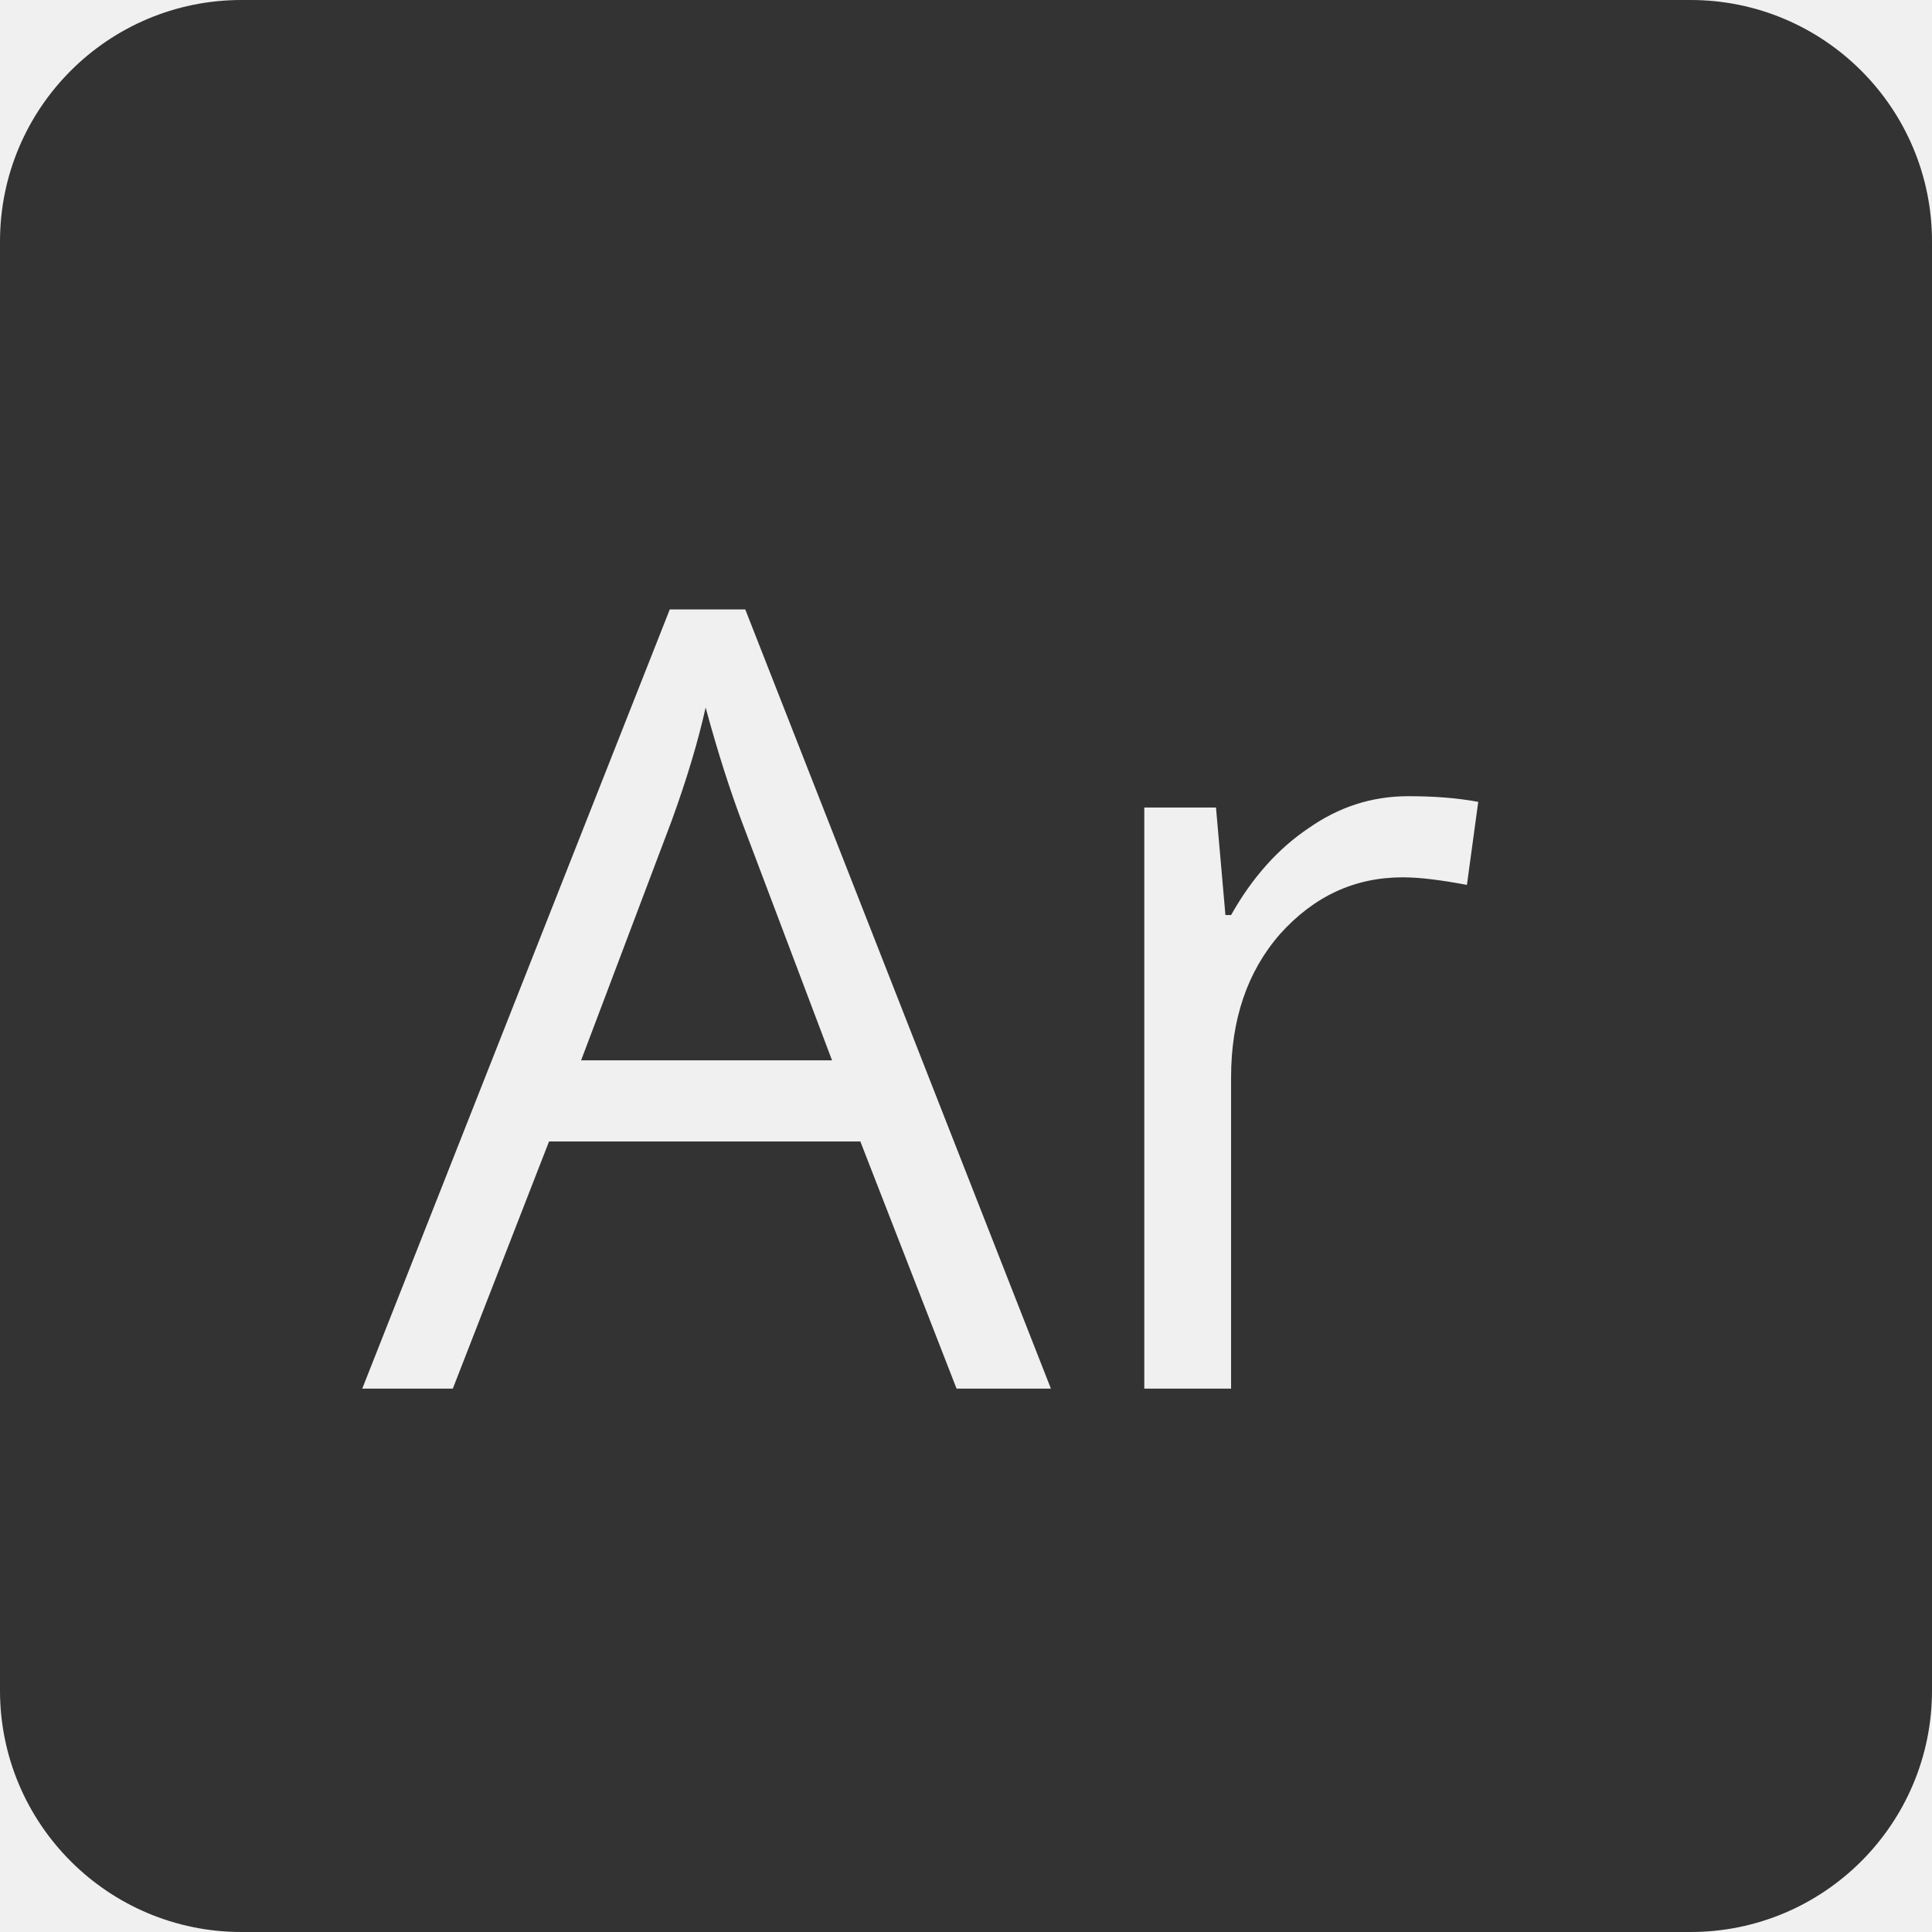
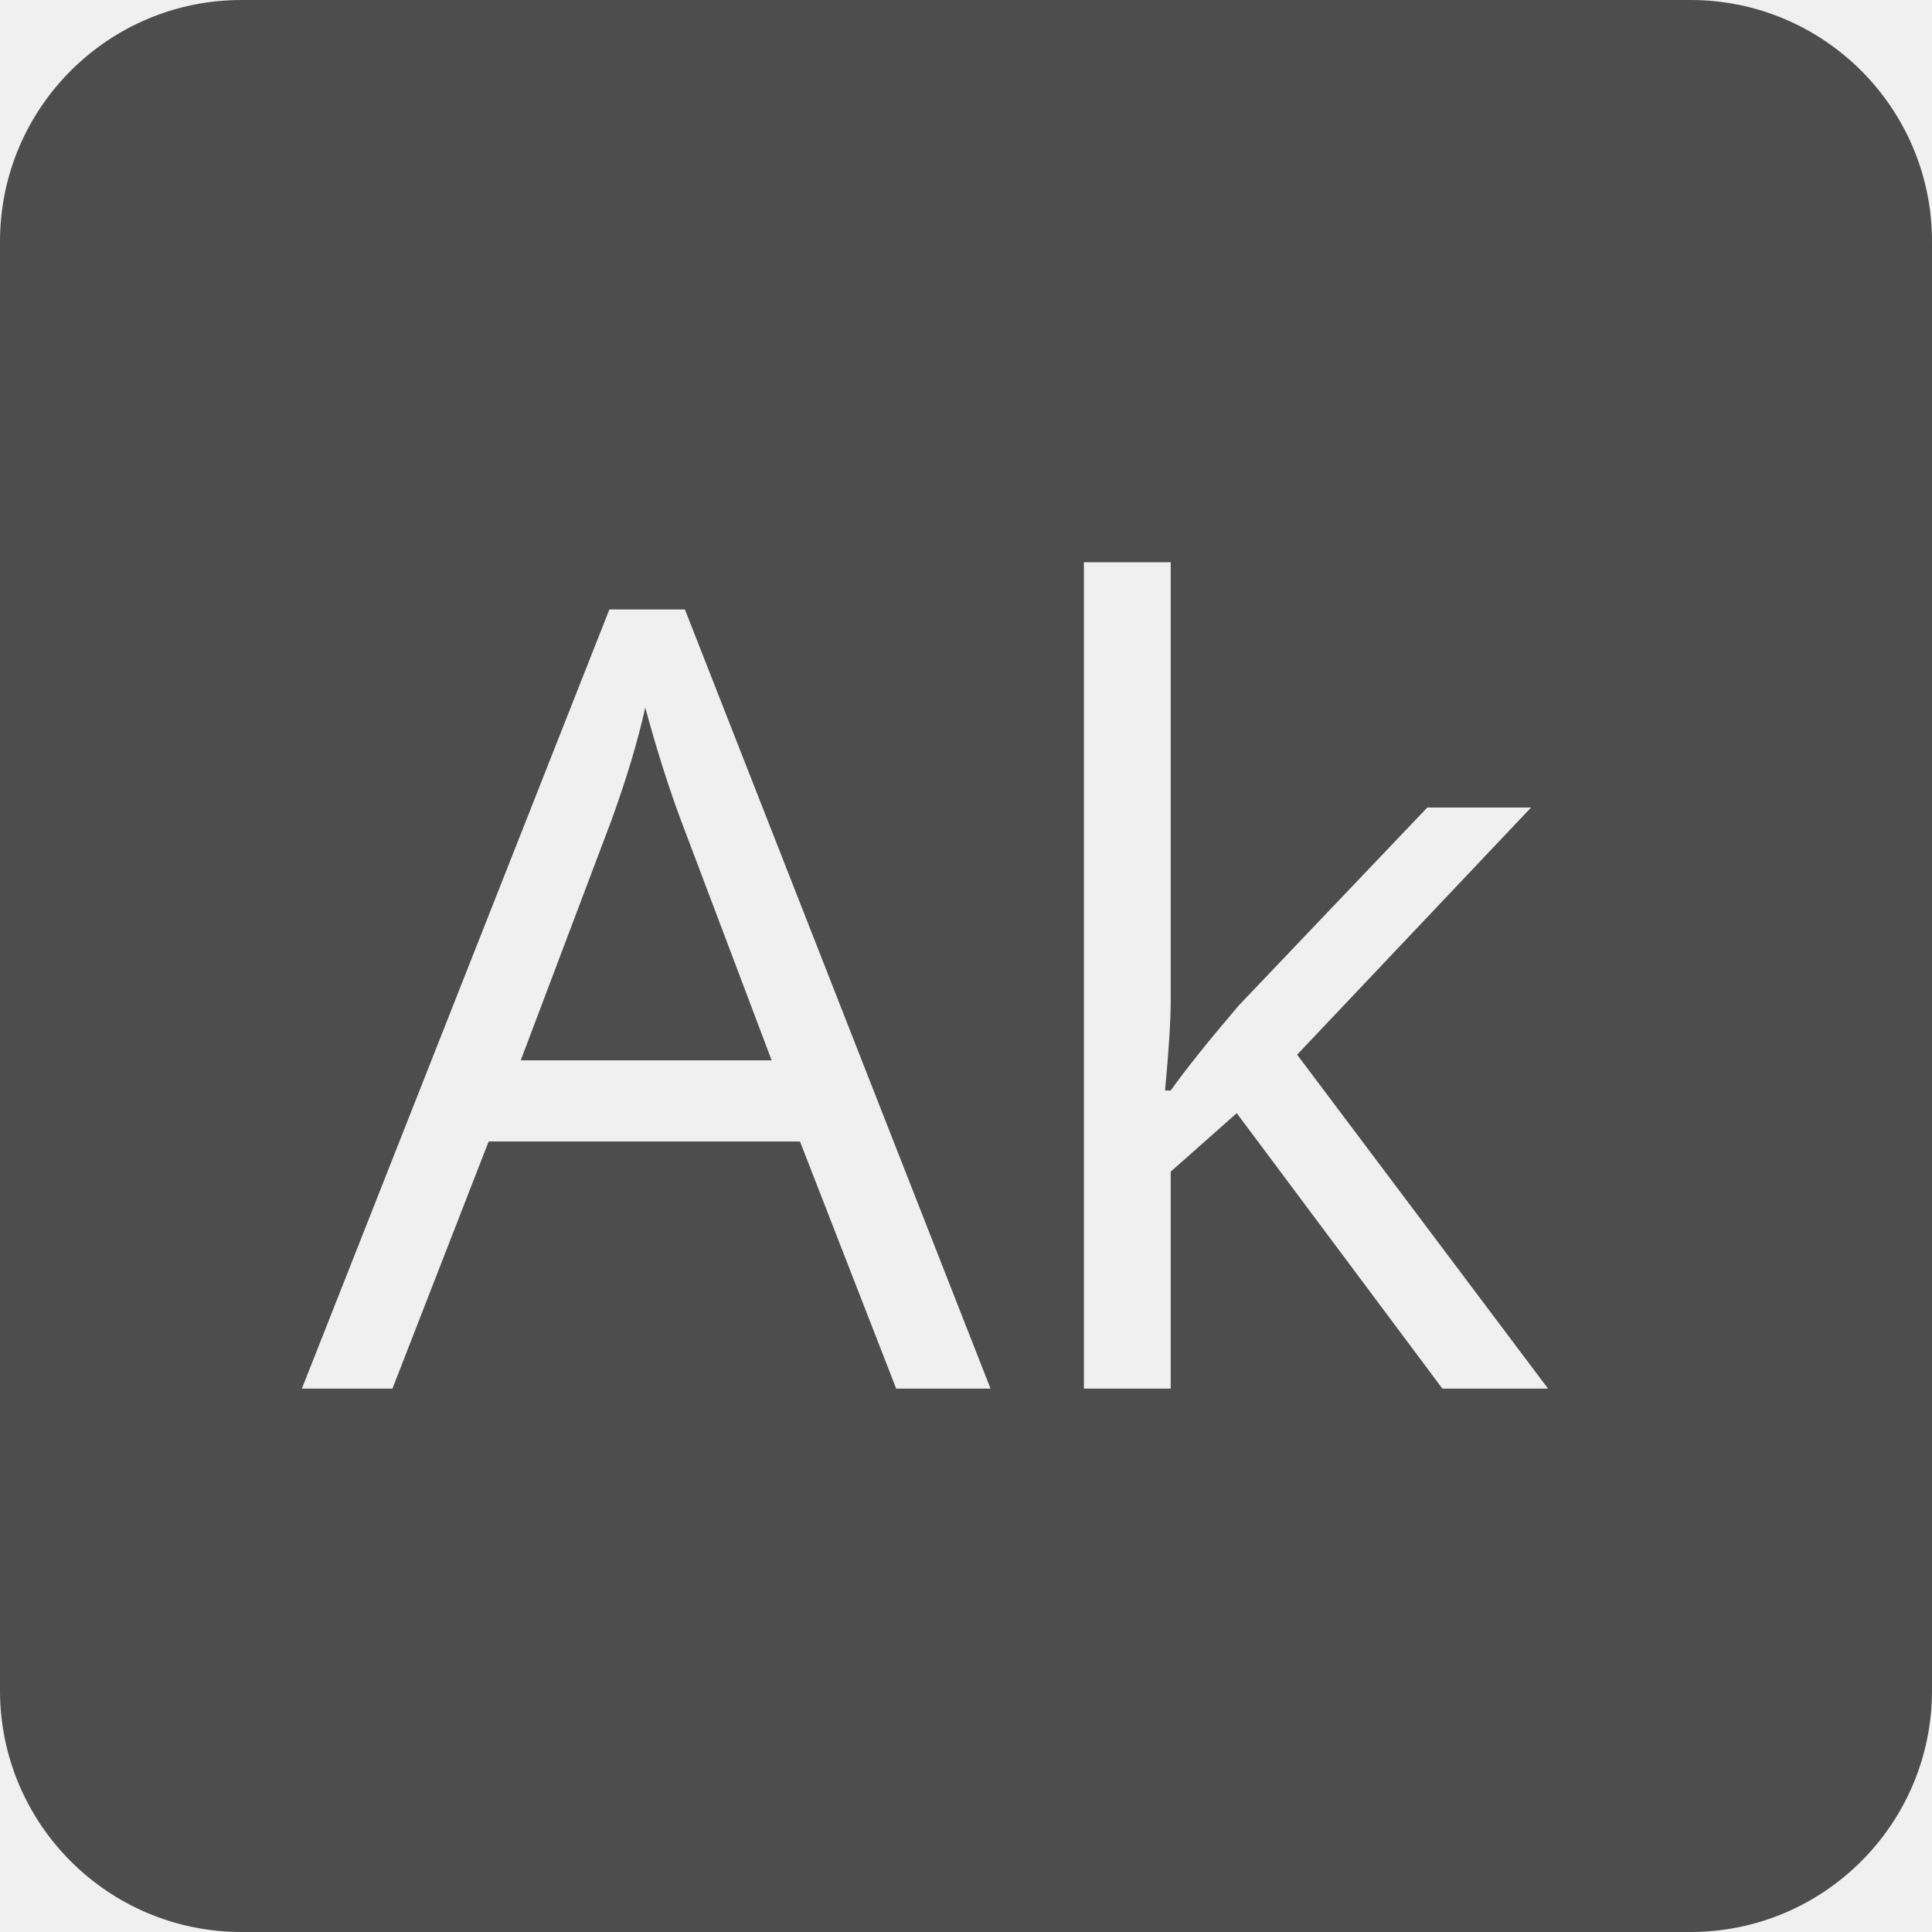
- <svg version="1.1" width="16" height="16">
-   <defs>
+ <svg xmlns="http://www.w3.org/2000/svg" xmlns:xlink="http://www.w3.org/1999/xlink" version="1.1" width="16" height="16" id="svg2">
+   <defs id="defs4">
    <mask id="m">
-       <rect x="0" y="0" width="16" height="16" style="fill:white" />
-       <text x="3" y="11.5" style="font-family:Open Sans;font-weight:500;font-size:9;fill:black">Ar</text>
+       <rect x="0" y="0" width="16" height="16" style="fill:white" id="rect7" />
+       <text x="2.5" y="11.5" style="font-family:Open Sans;font-weight:500;font-size:9;fill:black" id="text9">Ak</text>
    </mask>
+     <linearGradient gradientTransform="translate(-1.000123,-5)" gradientUnits="userSpaceOnUse" xlink:href="#linearGradient3587-6-5-3" id="linearGradient2398" y2="21" x2="14" y1="3" x1="14" />
+     <linearGradient id="linearGradient3587-6-5-3">
+       <stop offset="0" style="stop-color:#000000;stop-opacity:1" id="stop3589-9-2-0" />
+       <stop offset="1" style="stop-color:#363636;stop-opacity:1" id="stop3591-7-4-7" />
+     </linearGradient>
+     <linearGradient gradientTransform="translate(-52.0968,-11.36383)" gradientUnits="userSpaceOnUse" xlink:href="#linearGradient3587-6-5-3" id="linearGradient2395" y2="27.364" x2="66.097" y1="9.364" x1="66.097" />
+     <linearGradient gradientUnits="userSpaceOnUse" xlink:href="#linearGradient3587-6-5-3" id="linearGradient7390" y2="13.496" x2="4.955" y1="2.684" x1="4.955" />
+     <linearGradient gradientUnits="userSpaceOnUse" xlink:href="#linearGradient3587-6-5-3" id="linearGradient7392" y2="11.649" x2="7.911" y1="4.576" x1="7.911" />
+     <linearGradient gradientUnits="userSpaceOnUse" xlink:href="#linearGradient3587-6-5-3" id="linearGradient7394" y2="13.317" x2="10.187" y1="2.774" x1="10.187" />
+     <linearGradient gradientUnits="userSpaceOnUse" xlink:href="#linearGradient3587-6-5-3" id="linearGradient7396" y2="15.183" x2="13.917" y1="0.882" x1="13.917" />
+     <linearGradient id="linearGradient5263">
+       <stop offset="0" style="stop-color:#a0d5ff;stop-opacity:1" id="stop5265" />
+       <stop offset="1" style="stop-color:#a0d5ff;stop-opacity:1" id="stop5267" />
+     </linearGradient>
  </defs>
-   <rect x="0" y="0" width="16" height="16" rx="2" mask="url(#m)" style="fill:#333" />
+   <rect x="0" y="0" width="16" height="16" rx="2" mask="url(#m)" style="fill:#4d4d4d;fill-opacity:1" id="rect11" />
</svg>
